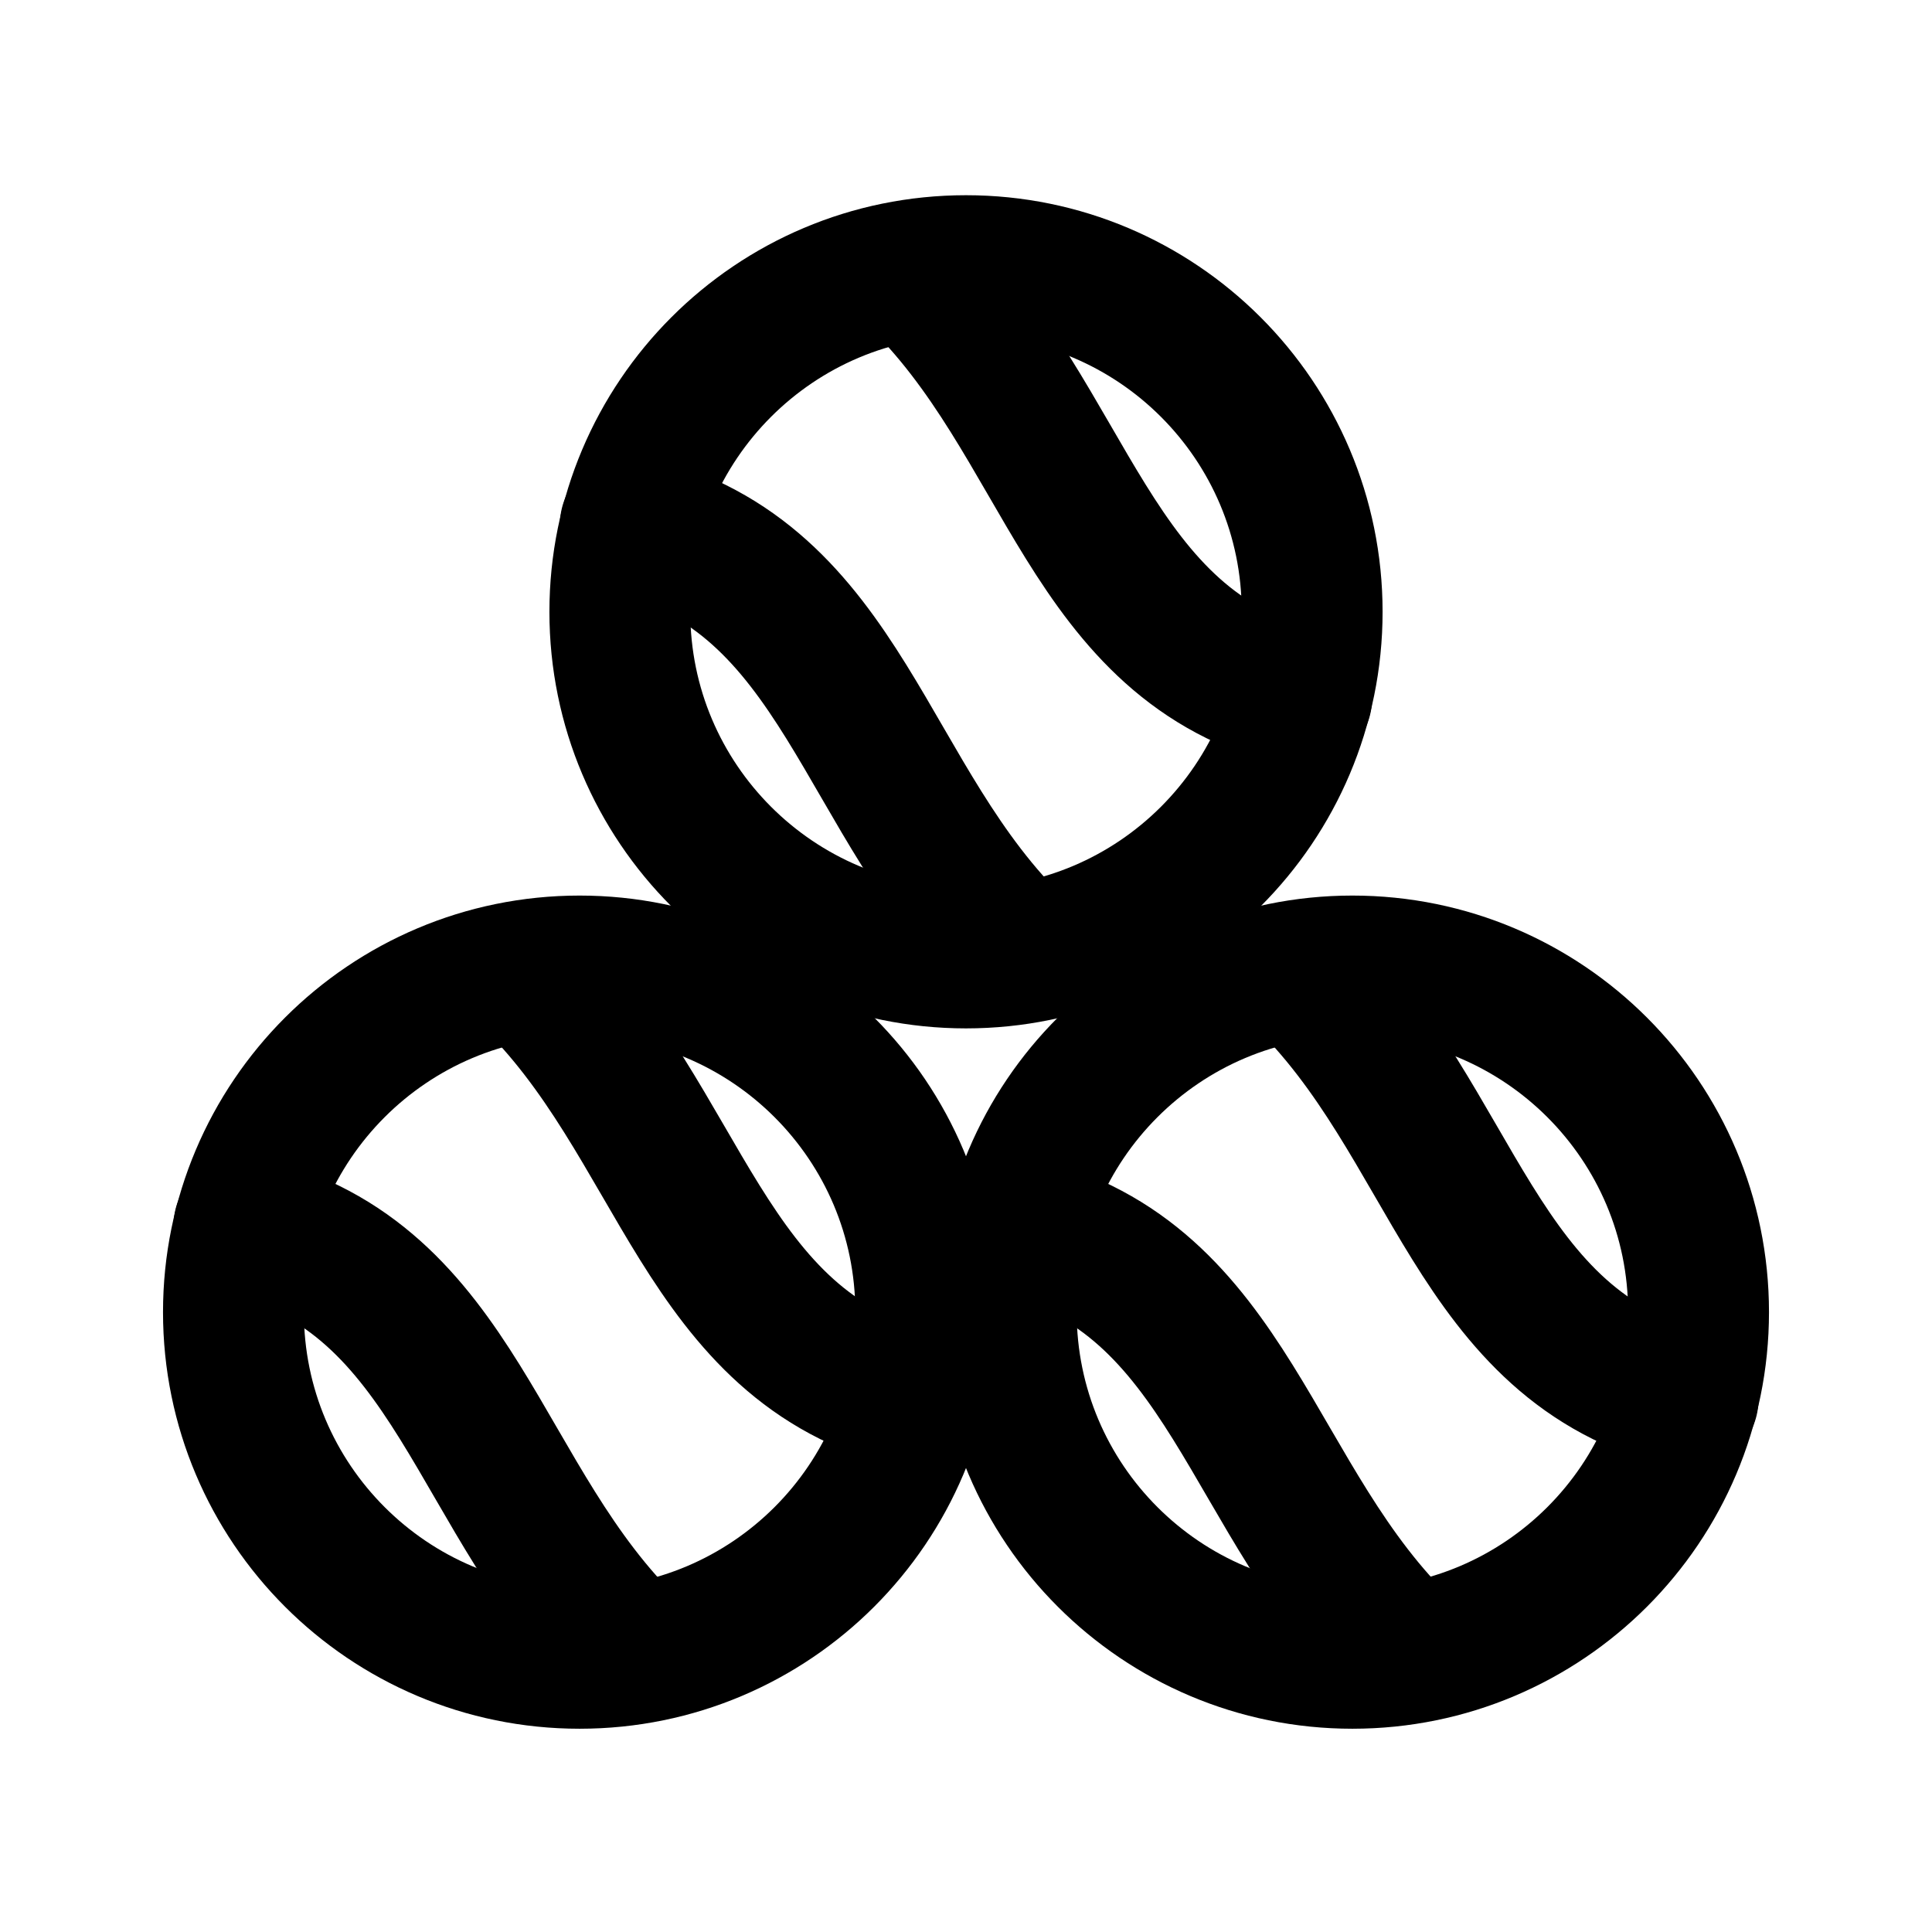
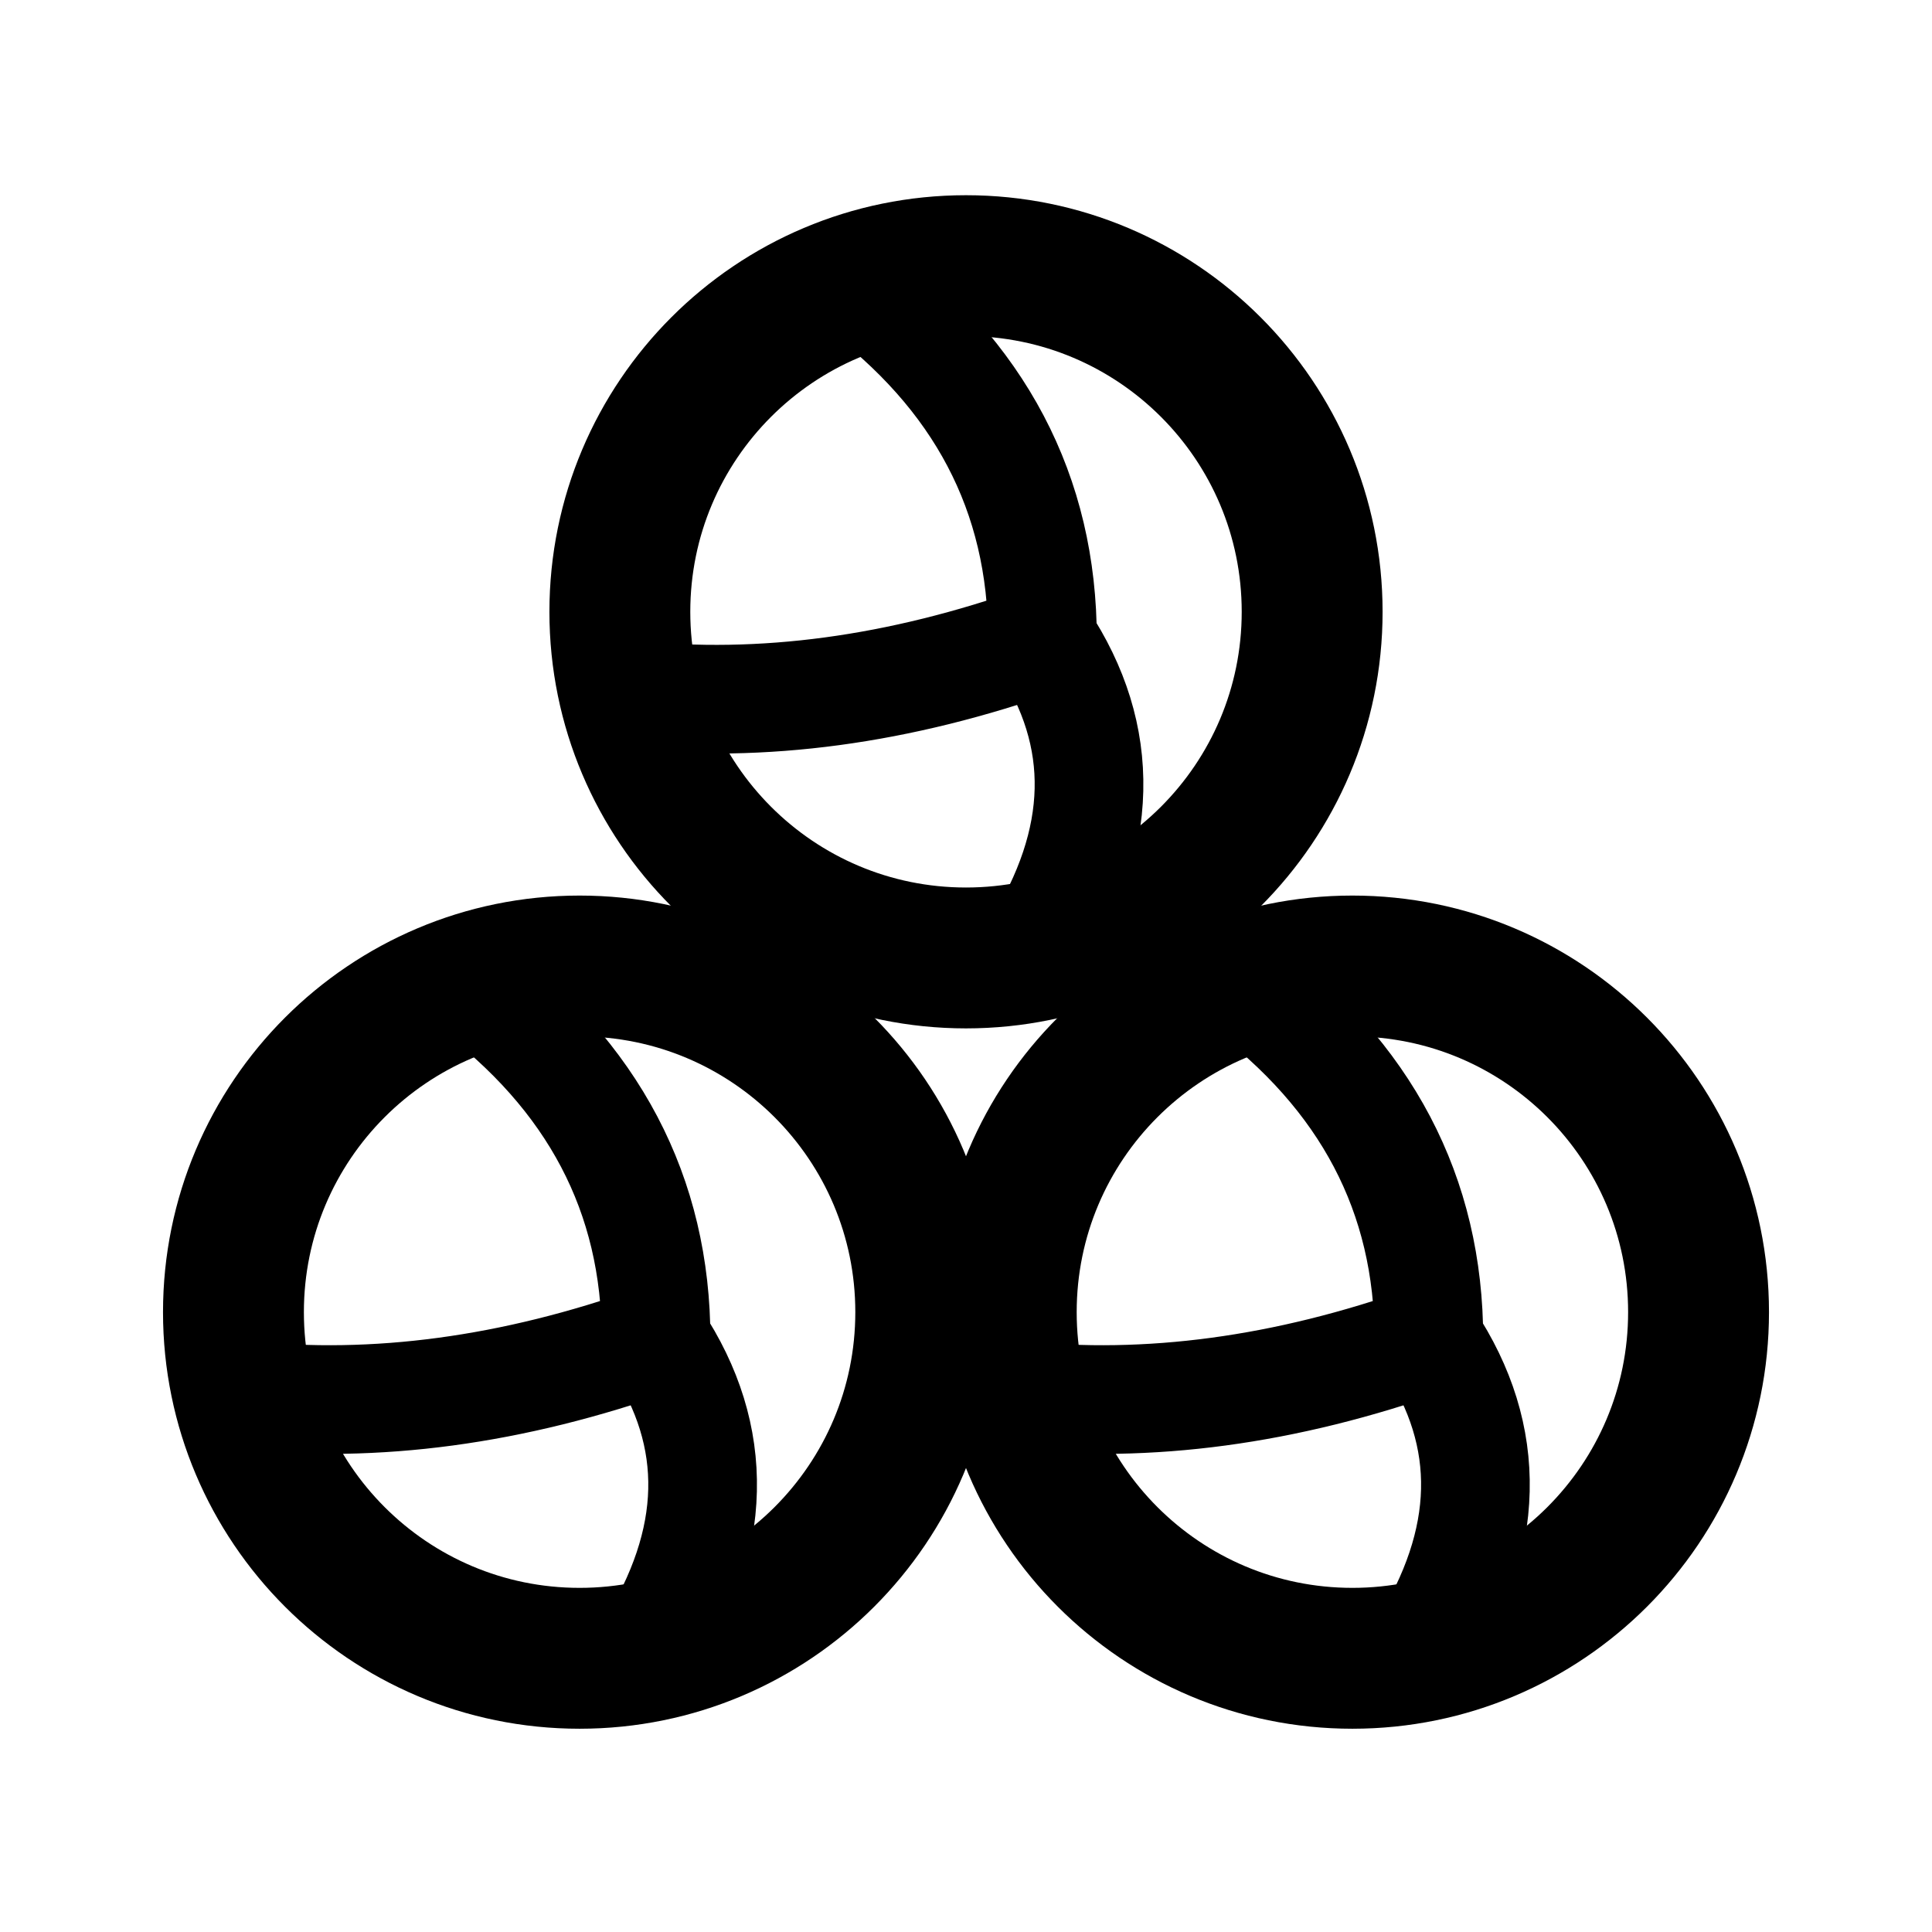
<svg xmlns="http://www.w3.org/2000/svg" viewBox="0 0 24 24" fill="none" stroke="currentColor" stroke-width="1.75" stroke-linecap="round" stroke-linejoin="round">
  <circle cx="7.2" cy="16.3" r="4.3" />
-   <path d="M3.03 15.23C5.70 15.87 5.91 18.66 7.84 20.51M11.37 17.38C8.71 16.73 8.49 13.94 6.56 12.09" />
+   <path d="M8.15 16.64Q8.15 13.94 5.82 12.21M8.15 16.64Q5.48 17.59 3.03 17.33M8.15 16.64Q9.35 18.45 8.06 20.51" stroke-width="1.35" />
  <circle cx="16.8" cy="16.3" r="4.3" />
-   <path d="M12.63 15.23C15.30 15.87 15.51 18.66 17.45 20.51M20.97 17.38C18.30 16.73 18.09 13.94 16.16 12.09" />
+   <path d="M17.75 16.64Q17.75 13.94 15.42 12.21M17.75 16.64Q15.08 17.59 12.63 17.33M17.75 16.64Q18.95 18.45 17.66 20.51" stroke-width="1.35" />
  <circle cx="12" cy="7.6" r="4.3" />
-   <path d="M7.83 6.52C10.50 7.17 10.71 9.96 12.64 11.81M16.17 8.67C13.50 8.03 13.29 5.23 11.36 3.39" />
+   <path d="M12.95 7.94Q12.95 5.23 10.62 3.51M12.95 7.94Q10.28 8.89 7.83 8.63M12.95 7.94Q14.15 9.75 12.86 11.81" stroke-width="1.35" />
</svg>
